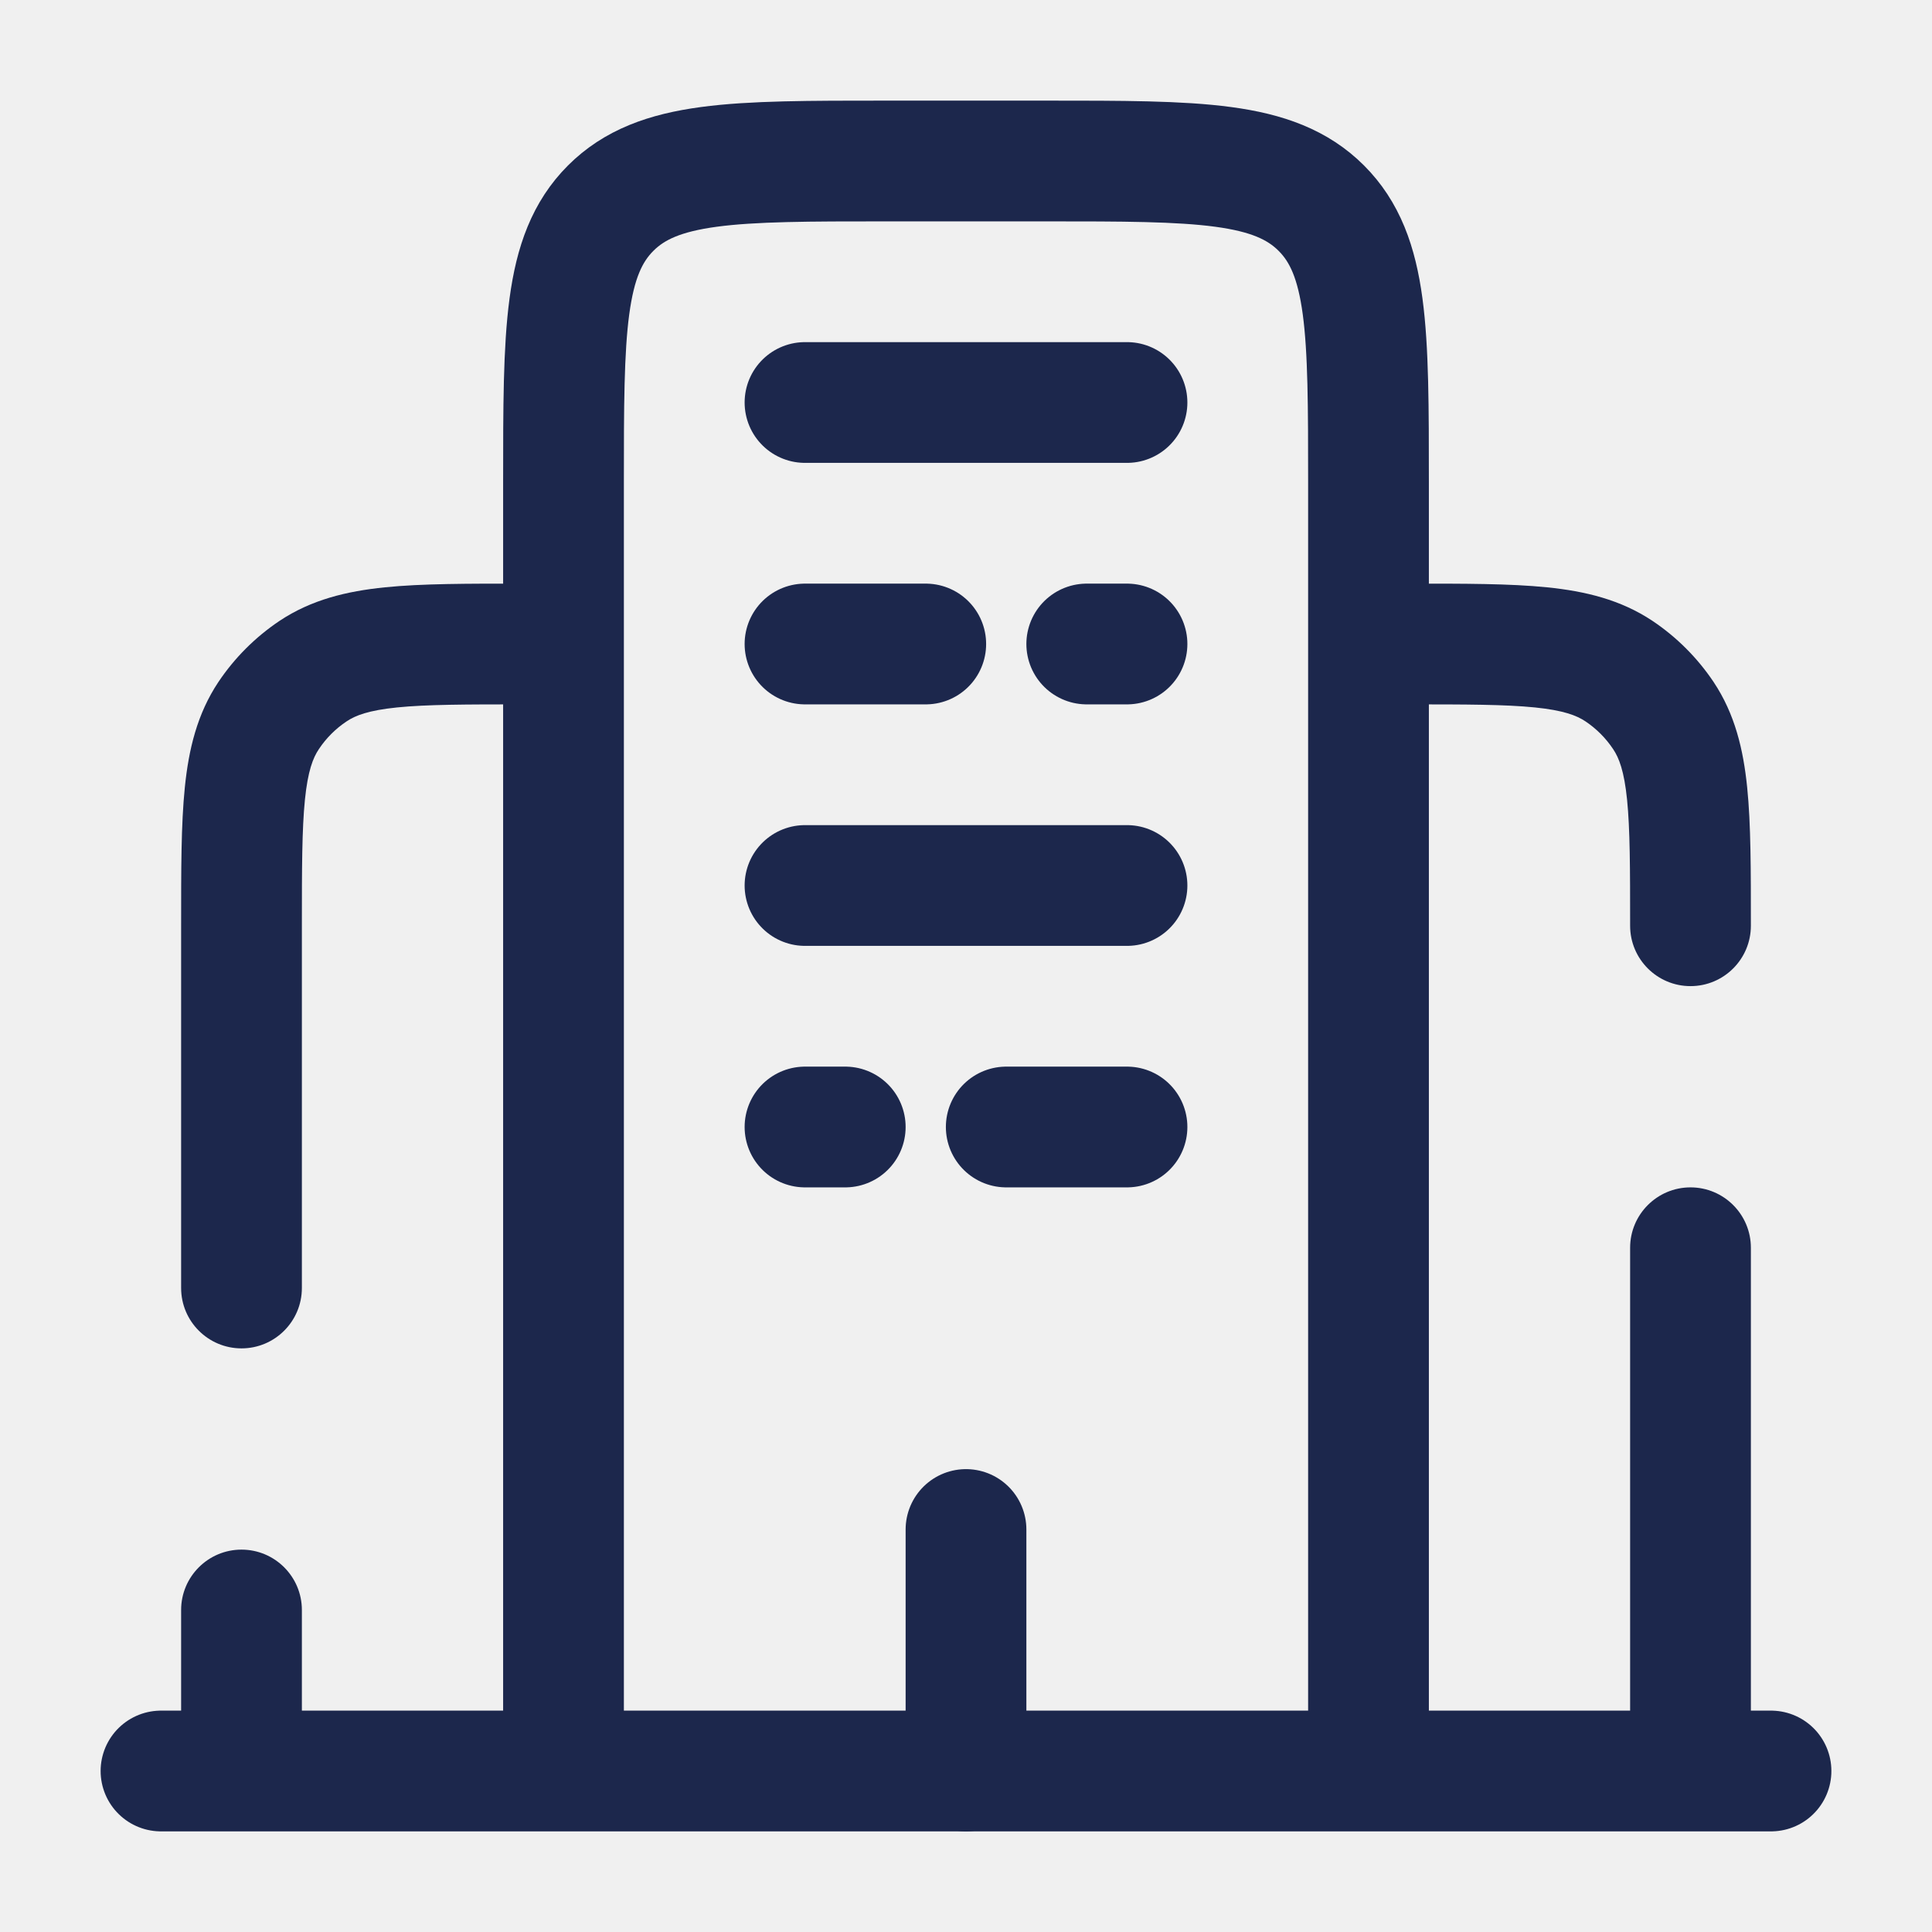
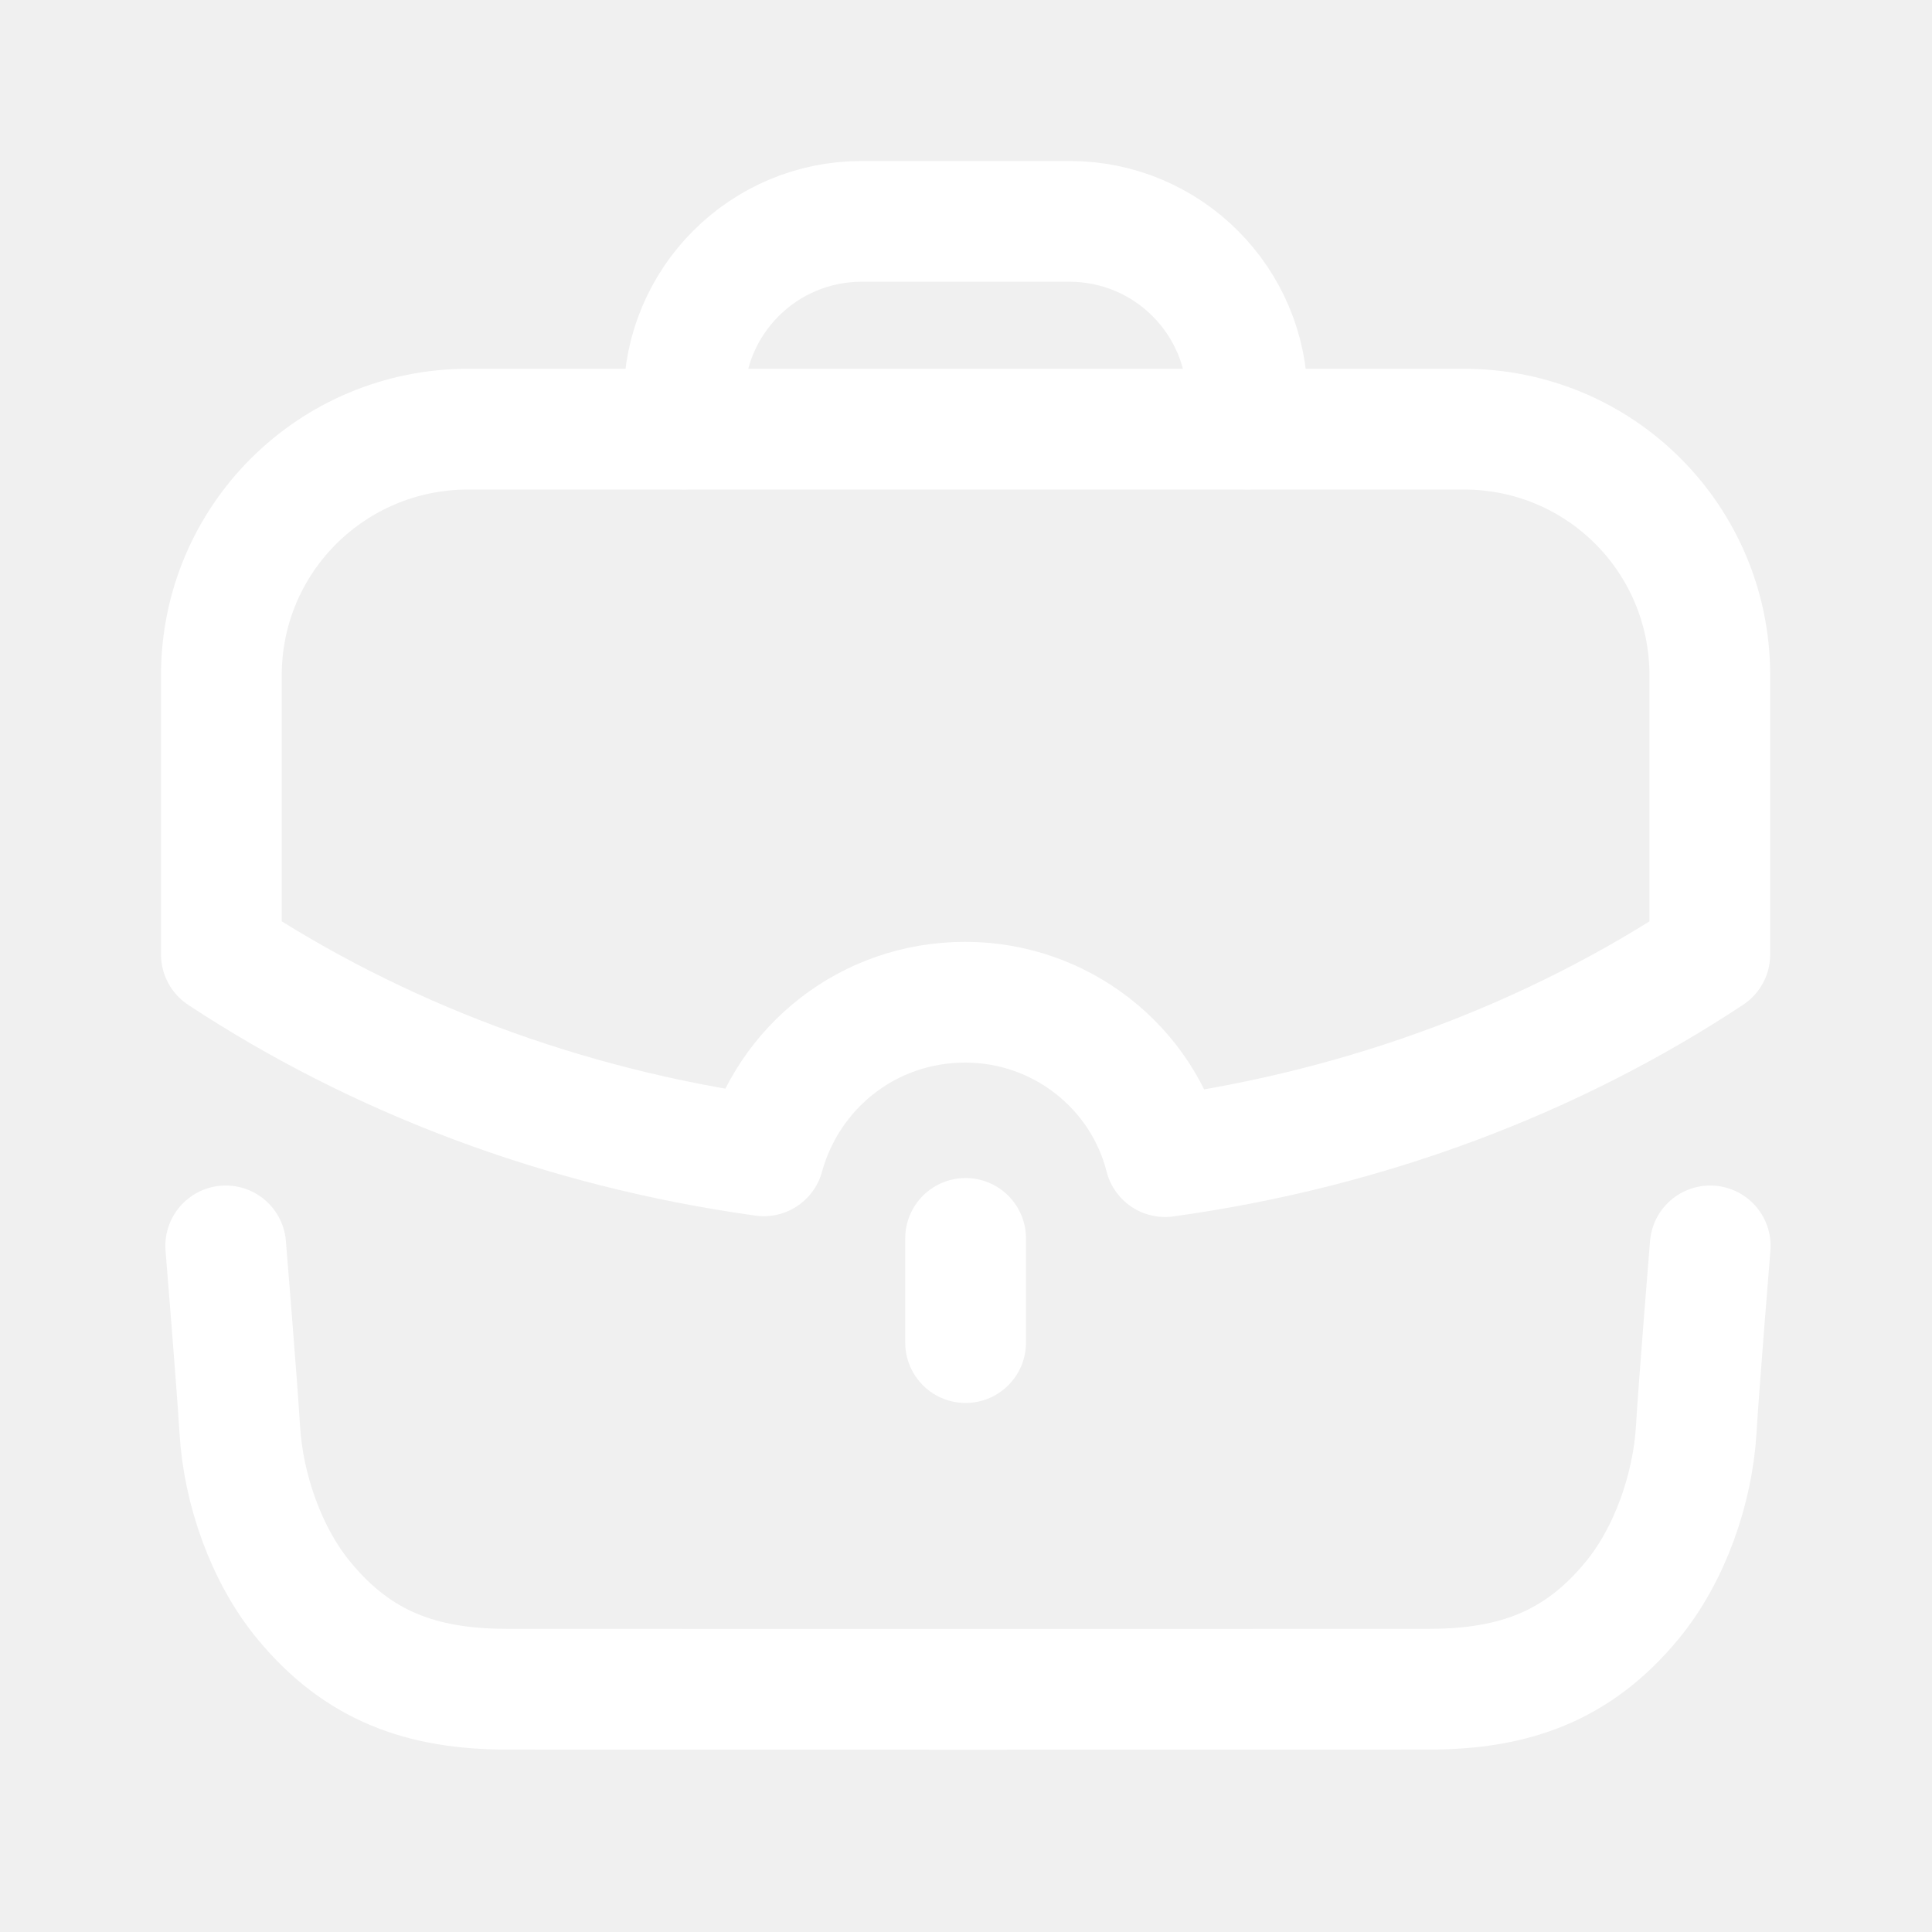
<svg xmlns="http://www.w3.org/2000/svg" width="800px" height="800px" viewBox="0 0 24 24" fill="none">
-   <path d="M22 22L2 22" stroke="#1C274C" stroke-width="1.5" stroke-linecap="round" />
-   <path d="M17 22V6C17 4.114 17 3.172 16.414 2.586C15.828 2 14.886 2 13 2H11C9.114 2 8.172 2 7.586 2.586C7 3.172 7 4.114 7 6V22" stroke="#1C274C" stroke-width="1.5" />
-   <path d="M20.25 11.5C20.25 11.914 20.586 12.25 21 12.25C21.414 12.25 21.75 11.914 21.75 11.5H20.25ZM20.111 8.337L19.695 8.961L19.695 8.961L20.111 8.337ZM20.663 8.889L20.039 9.306L20.039 9.306L20.663 8.889ZM21.75 15.5C21.75 15.086 21.414 14.75 21 14.75C20.586 14.75 20.25 15.086 20.25 15.5H21.75ZM17.5 8.75C18.218 8.75 18.7 8.751 19.067 8.788C19.422 8.824 19.586 8.888 19.695 8.961L20.528 7.713C20.132 7.449 19.692 7.344 19.219 7.296C18.758 7.249 18.187 7.25 17.5 7.25V8.75ZM21.75 11.5C21.75 10.813 21.751 10.242 21.704 9.781C21.656 9.308 21.551 8.868 21.287 8.472L20.039 9.306C20.112 9.414 20.176 9.578 20.212 9.933C20.249 10.3 20.25 10.782 20.25 11.5H21.75ZM19.695 8.961C19.831 9.052 19.948 9.169 20.039 9.306L21.287 8.472C21.086 8.172 20.828 7.914 20.528 7.713L19.695 8.961ZM20.25 15.5V22H21.75V15.5H20.25Z" fill="#1C274C" />
-   <path d="M3.889 8.337L4.306 8.961L4.306 8.961L3.889 8.337ZM3.337 8.889L3.961 9.306L3.961 9.306L3.337 8.889ZM3.75 20C3.75 19.586 3.414 19.25 3 19.25C2.586 19.25 2.25 19.586 2.25 20H3.75ZM2.25 16C2.25 16.414 2.586 16.75 3 16.75C3.414 16.75 3.75 16.414 3.75 16H2.25ZM6.5 7.25C5.813 7.25 5.242 7.249 4.781 7.296C4.308 7.344 3.868 7.449 3.472 7.713L4.306 8.961C4.414 8.888 4.578 8.824 4.933 8.788C5.3 8.751 5.782 8.75 6.5 8.75V7.25ZM3.75 11.5C3.75 10.782 3.751 10.3 3.788 9.933C3.824 9.578 3.888 9.414 3.961 9.306L2.713 8.472C2.449 8.868 2.344 9.308 2.296 9.781C2.249 10.242 2.25 10.813 2.25 11.5H3.75ZM3.472 7.713C3.172 7.914 2.914 8.172 2.713 8.472L3.961 9.306C4.052 9.169 4.169 9.052 4.306 8.961L3.472 7.713ZM2.25 20V22H3.75V20H2.25ZM2.25 11.5V16H3.75V11.5H2.25Z" fill="#1C274C" />
-   <path d="M12 22V19" stroke="#1C274C" stroke-width="1.5" stroke-linecap="round" />
-   <path d="M10 5H14" stroke="#1C274C" stroke-width="1.5" stroke-linecap="round" />
-   <path d="M10 14H10.5M14 14H12.5" stroke="#1C274C" stroke-width="1.5" stroke-linecap="round" />
-   <path d="M14 8H13.5M10 8H11.5" stroke="#1C274C" stroke-width="1.5" stroke-linecap="round" />
-   <path d="M10 11H14" stroke="#1C274C" stroke-width="1.5" stroke-linecap="round" />
+   <path d="M2.804 15.477C2.804 15.477 2.946 17.215 2.979 17.763C3.023 18.498 3.307 19.319 3.781 19.889C4.45 20.697 5.238 20.982 6.29 20.984C7.527 20.986 16.522 20.986 17.759 20.984C18.811 20.982 19.599 20.697 20.268 19.889C20.742 19.319 21.026 18.498 21.071 17.763C21.103 17.215 21.245 15.477 21.245 15.477" stroke="#FFFFFF" stroke-width="1.5" stroke-linecap="round" stroke-linejoin="round" />
+   <path d="M8.496 5.329V4.958C8.496 3.738 9.484 2.75 10.704 2.75H13.286C14.505 2.75 15.494 3.738 15.494 4.958L15.495 5.329" stroke="#FFFFFF" stroke-width="1.5" stroke-linecap="round" stroke-linejoin="round" />
+   <path d="M11.995 16.678V15.384" stroke="#FFFFFF" stroke-width="1.5" stroke-linecap="round" stroke-linejoin="round" />
+   <path fill-rule="evenodd" clip-rule="evenodd" d="M2.75 8.389V11.856C4.668 13.121 6.966 14.007 9.488 14.358C9.79 13.257 10.783 12.45 11.99 12.45C13.178 12.45 14.191 13.257 14.473 14.368C17.005 14.017 19.312 13.131 21.24 11.856V8.389C21.24 6.695 19.877 5.331 18.183 5.331H5.817C4.123 5.331 2.75 6.695 2.75 8.389Z" stroke="#FFFFFF" stroke-width="1.5" stroke-linecap="round" stroke-linejoin="round" />
</svg>
